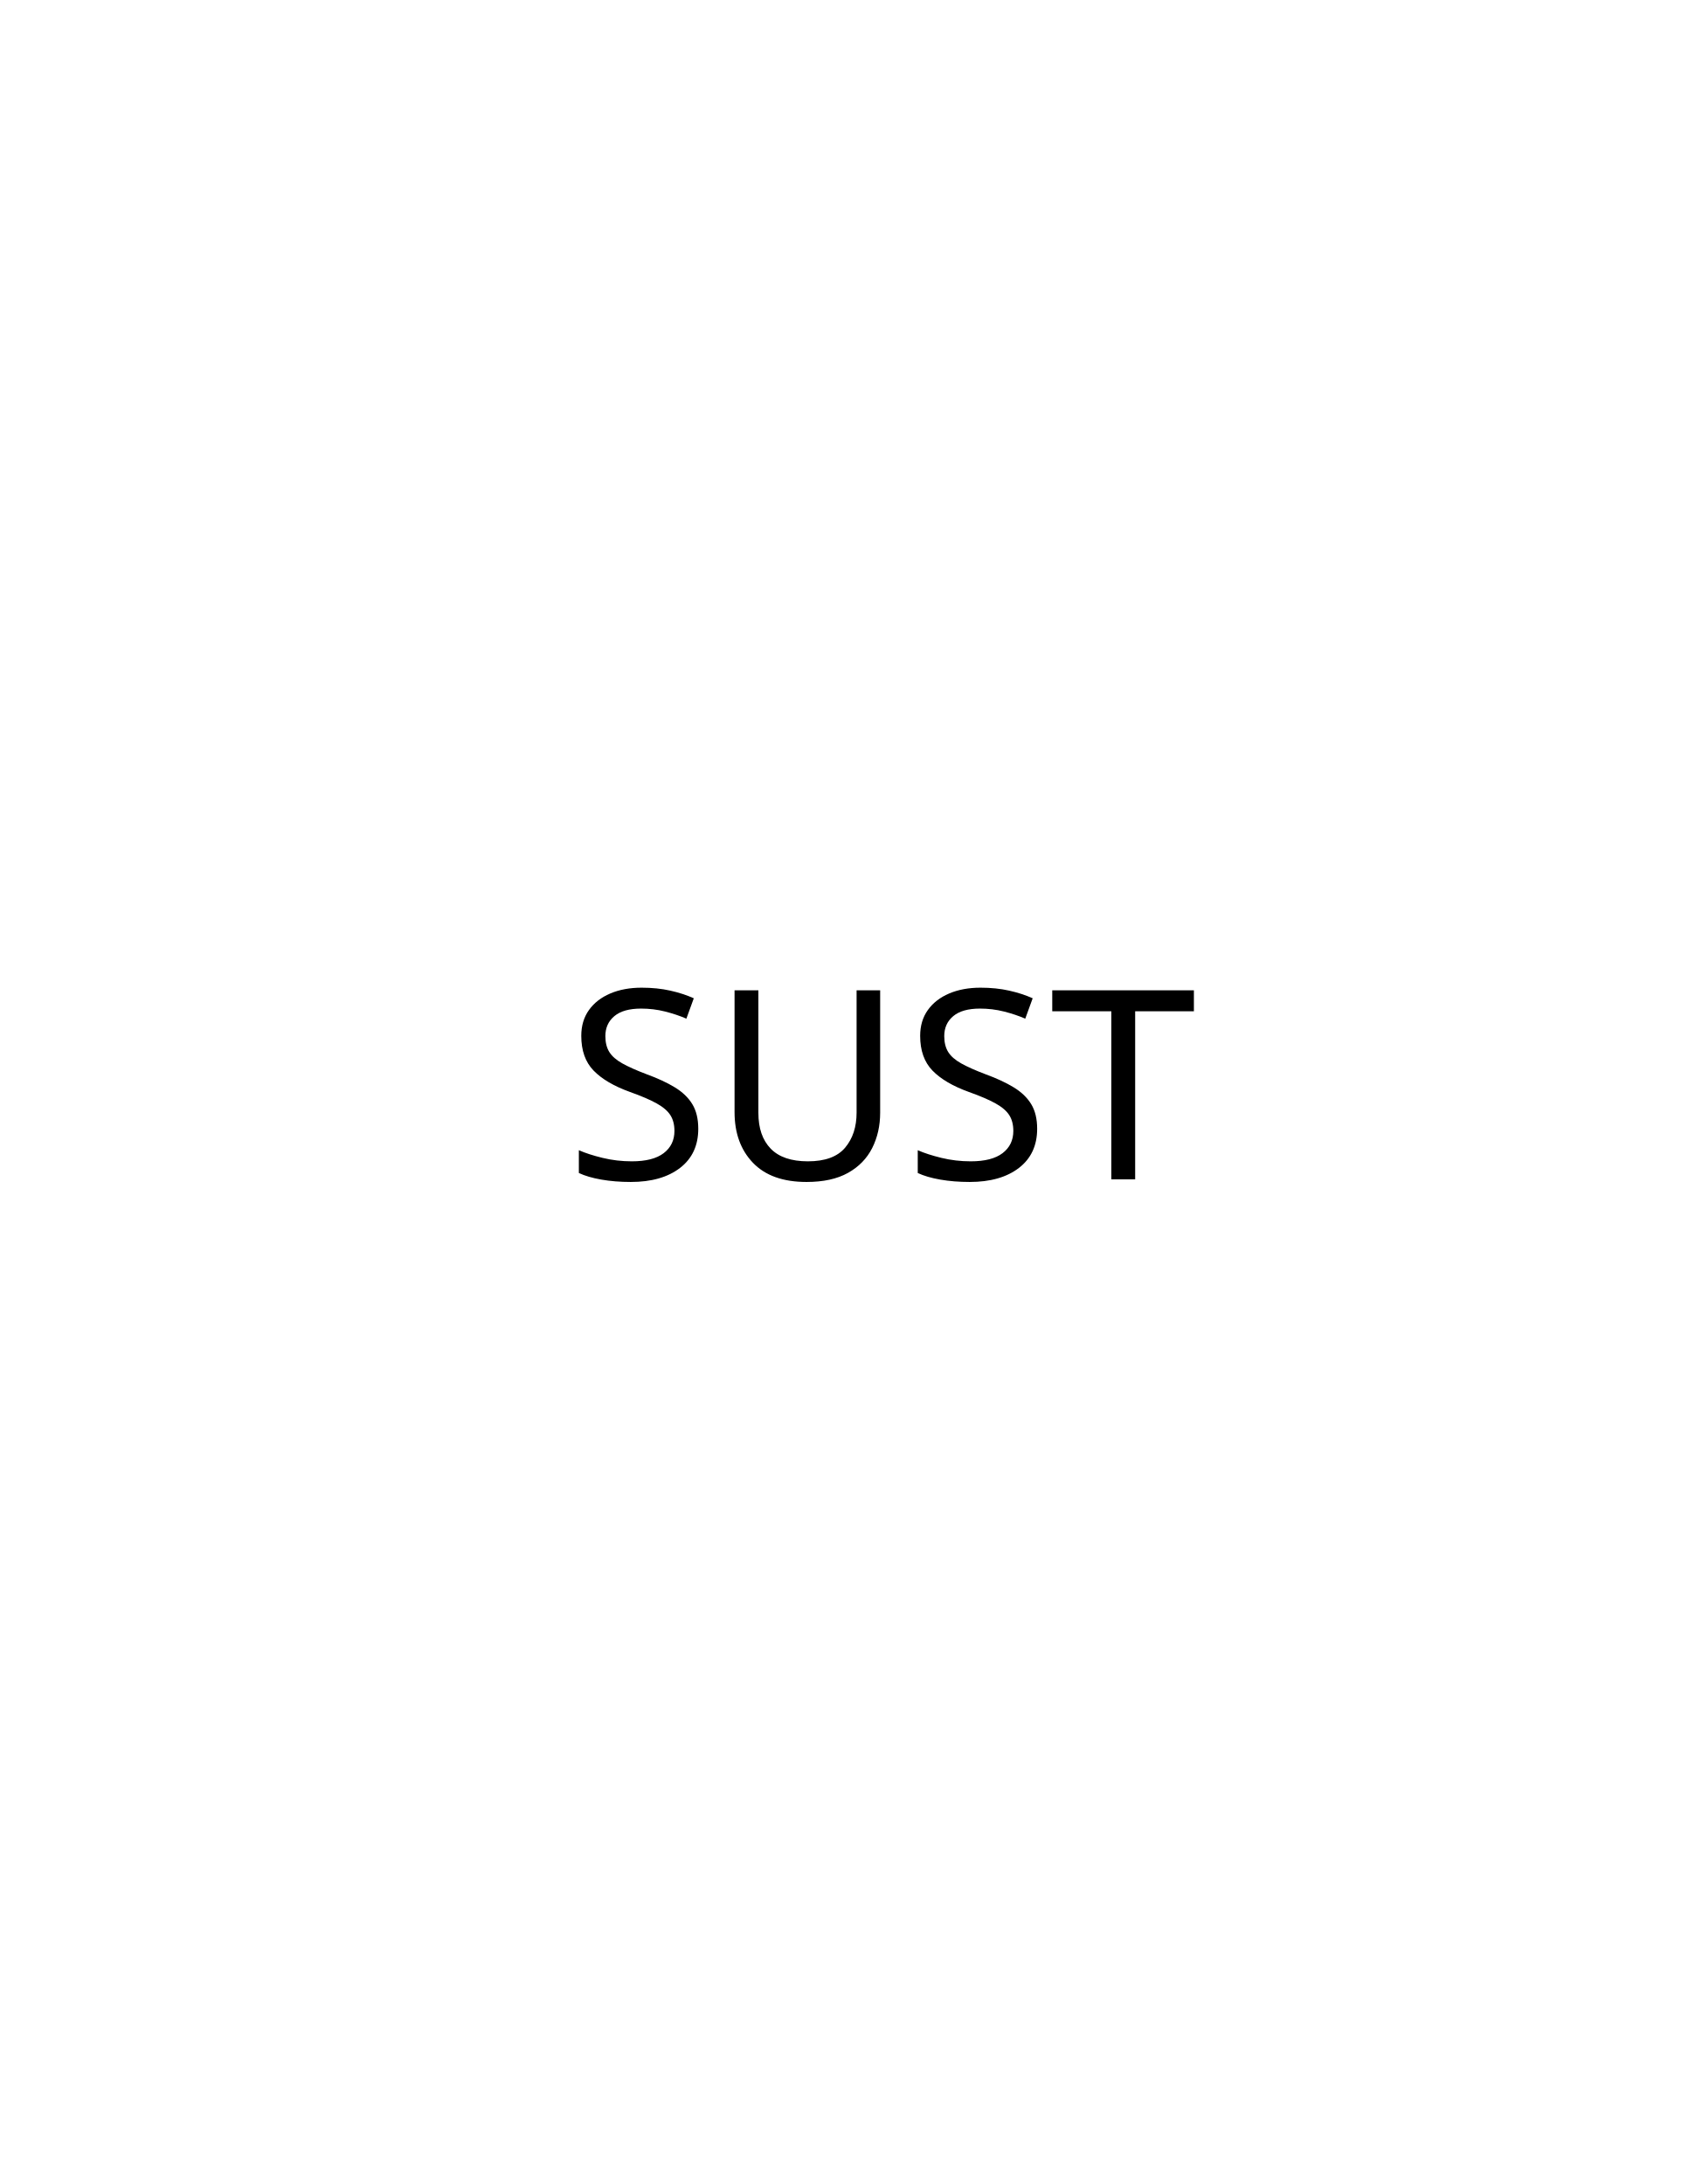
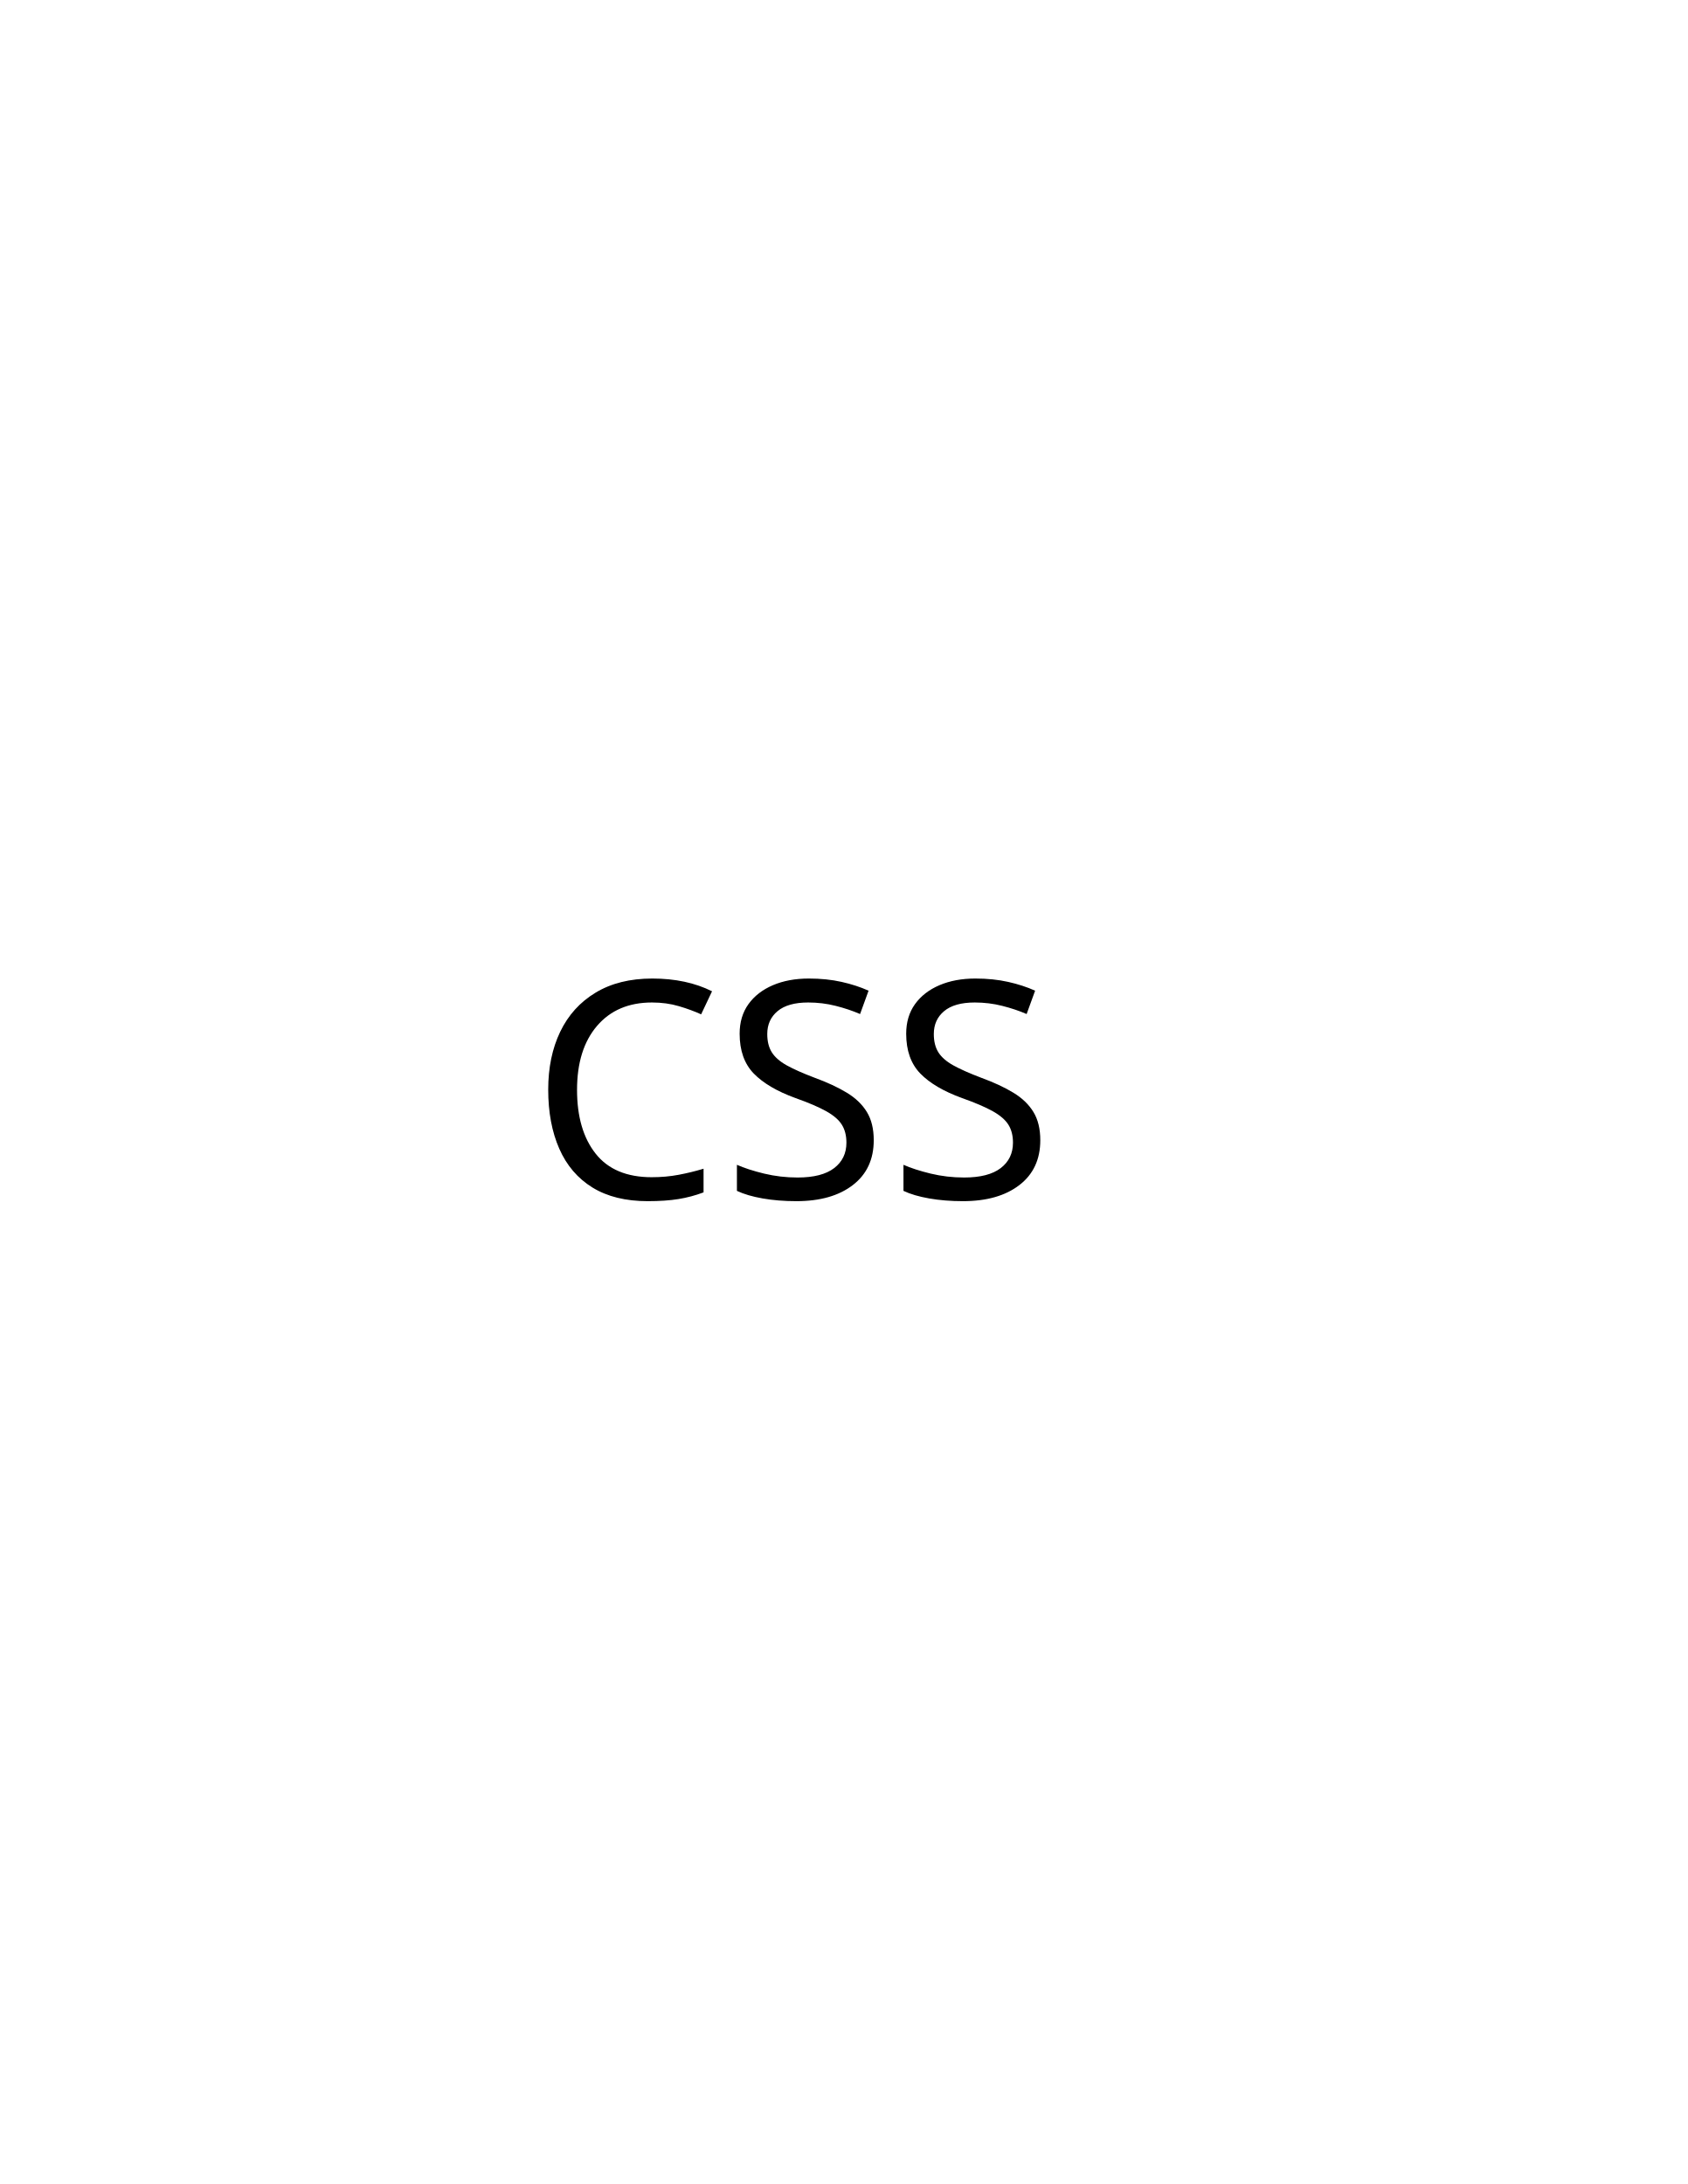
<svg xmlns="http://www.w3.org/2000/svg" version="1.1" id="Version_1.0" x="0px" y="0px" width="612px" height="792px" viewBox="0 0 612 792" enable-background="new 0 0 612 792" xml:space="preserve">
+   <defs id="defs5600" />
  <g id="octagon" display="none">
-     <line id="mod2_1_" display="inline" fill="none" stroke="#0000FF" stroke-width="2" x1="203.966" y1="445.015" x2="406.199" y2="445.295" />
-     <line id="mod1_1_" display="inline" fill="none" stroke="#0000FF" stroke-width="2" x1="203.966" y1="346.985" x2="406.199" y2="346.705" />
+     <line id="mod2_1_" display="inline" fill="none" stroke="#0000ff" stroke-width="2" x1="203.966" y1="445.015" x2="406.199" y2="445.295" />
+     <line id="mod1_1_" display="inline" fill="none" stroke="#0000ff" stroke-width="2" x1="203.966" y1="346.985" x2="406.199" y2="346.705" />
    <g id="outFrame" display="inline">
-       <line fill="none" stroke="#0000FF" stroke-width="2" x1="220" y1="309.5" x2="306" y2="273" />
-       <line fill="none" stroke="#0000FF" stroke-width="2" x1="306" y1="273" x2="390.5" y2="309.5" />
-       <line fill="none" stroke="#0000FF" stroke-width="2" x1="390.5" y1="309.5" x2="427" y2="396" />
-       <line fill="none" stroke="#0000FF" stroke-width="2" x1="427" y1="396" x2="390.5" y2="482.5" />
-       <line fill="none" stroke="#0000FF" stroke-width="2" x1="390.5" y1="482.5" x2="306" y2="516" />
-       <line fill="none" stroke="#0000FF" stroke-width="2" x1="306" y1="516" x2="220" y2="482.5" />
-       <line fill="none" stroke="#0000FF" stroke-width="2" x1="220" y1="482.5" x2="183" y2="396" />
-       <line fill="none" stroke="#0000FF" stroke-width="2" x1="183" y1="396" x2="220" y2="309.5" />
+       <line fill="none" stroke="#0000ff" stroke-width="2" x1="220" y1="309.5" x2="306" y2="273" id="line5576" />
+       <line fill="none" stroke="#0000ff" stroke-width="2" x1="306" y1="273" x2="390.5" y2="309.5" id="line5578" />
+       <line fill="none" stroke="#0000ff" stroke-width="2" x1="390.5" y1="309.5" x2="427" y2="396" id="line5580" />
+       <line fill="none" stroke="#0000ff" stroke-width="2" x1="427" y1="396" x2="390.5" y2="482.5" id="line5582" />
+       <line fill="none" stroke="#0000ff" stroke-width="2" x1="390.5" y1="482.5" x2="306" y2="516" id="line5584" />
+       <line fill="none" stroke="#0000ff" stroke-width="2" x1="306" y1="516" x2="220" y2="482.5" id="line5586" />
+       <line fill="none" stroke="#0000ff" stroke-width="2" x1="220" y1="482.5" x2="183" y2="396" id="line5588" />
+       <line fill="none" stroke="#0000ff" stroke-width="2" x1="183" y1="396" x2="220" y2="309.5" id="line5590" />
    </g>
  </g>
-   <g id="main">
-     <text transform="matrix(1 0 0 1 205 427.6719)" font-family="sans-serif" font-size="96">SUST</text>
+   <g id="main" transform="translate(-12.92629,6.821532)">
+     <text transform="translate(205,427.6719)" font-family="sans-serif" font-size="110px" id="text5594">CSS</text>
  </g>
</svg>
